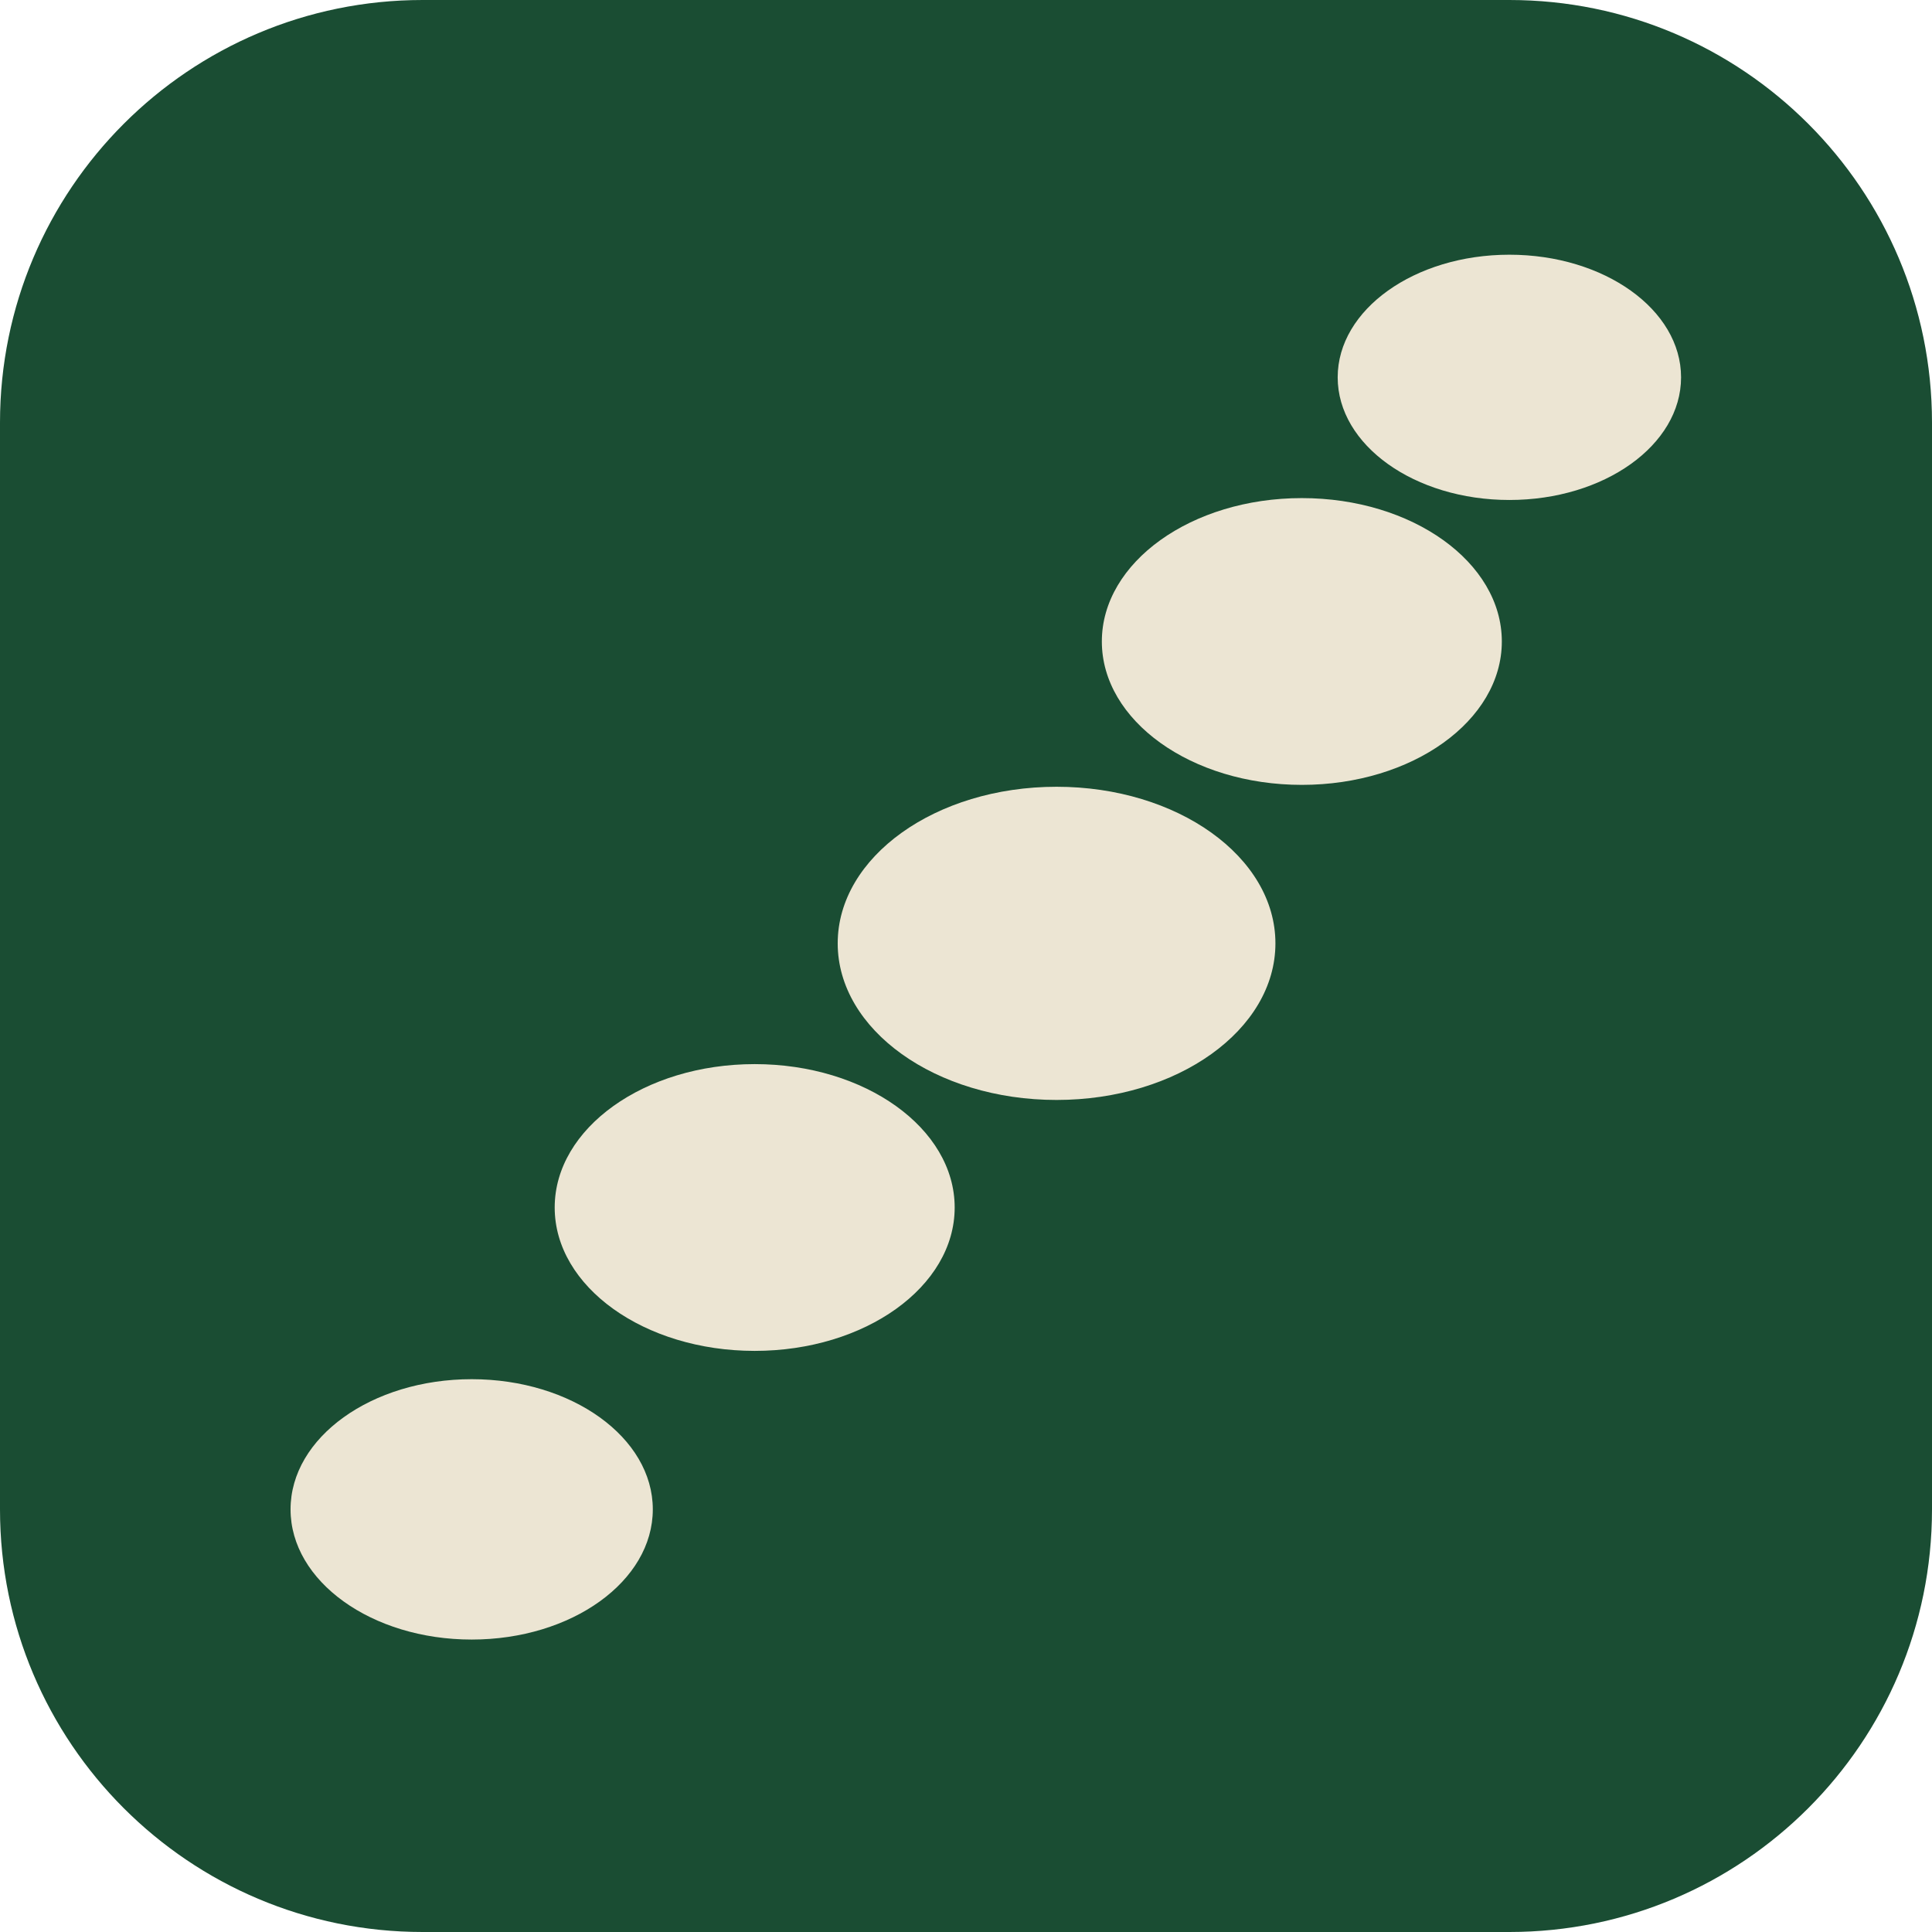
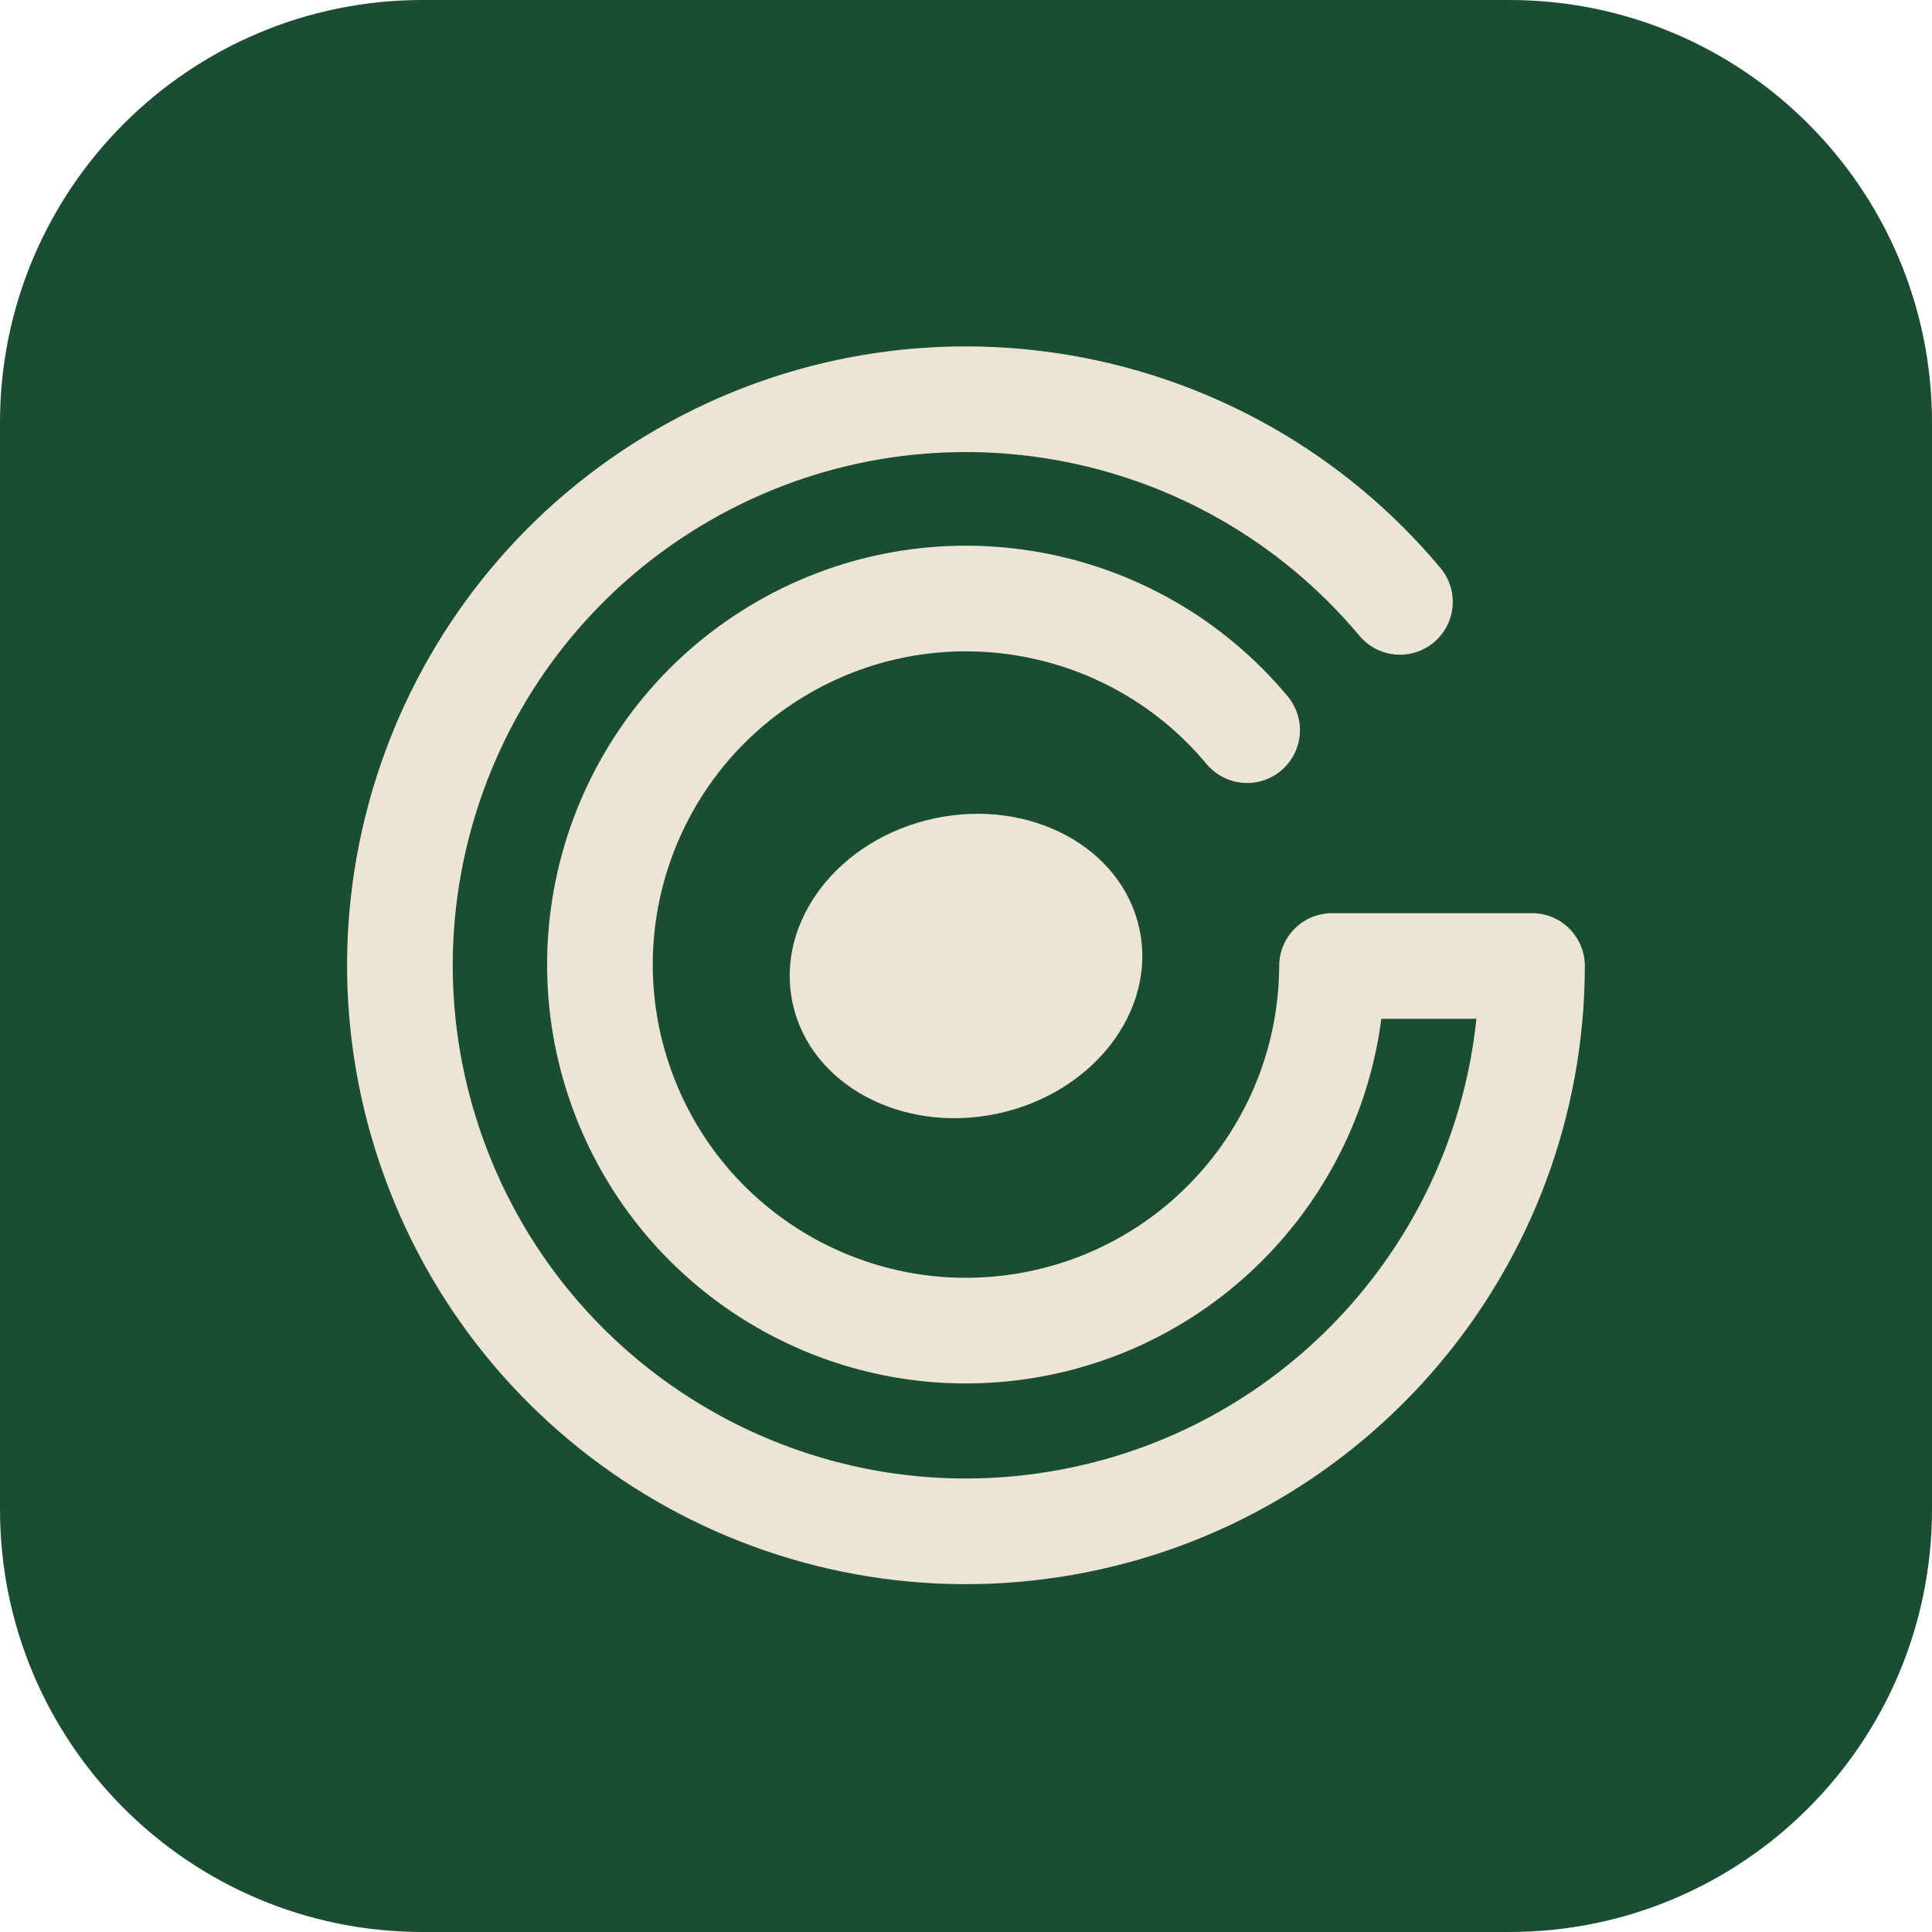
<svg xmlns="http://www.w3.org/2000/svg" viewBox="0 0 1024 1024">
  <rect width="1024" height="1024" rx="224" fill="#1a4d33" />
-   <g fill="#ece5d3">
-     <ellipse cx="250" cy="800" rx="96" ry="69" />
-     <ellipse cx="400" cy="640" rx="106" ry="76" />
-     <ellipse cx="560" cy="500" rx="116" ry="83" />
-     <ellipse cx="690" cy="340" rx="106" ry="76" />
-     <ellipse cx="800" cy="200" rx="91" ry="65" />
-   </g>
+   <path d="M742 319 A300 300 0 1 0 812 512 H706 M661 387 A194 194 0 1 0 706 512" fill="none" stroke="#ece5d3" stroke-width="56" stroke-linecap="round" stroke-linejoin="round" />
+   <ellipse cx="512" cy="512" rx="94" ry="80" transform="rotate(-12 512 512)" fill="#ece5d3" />
</svg>
